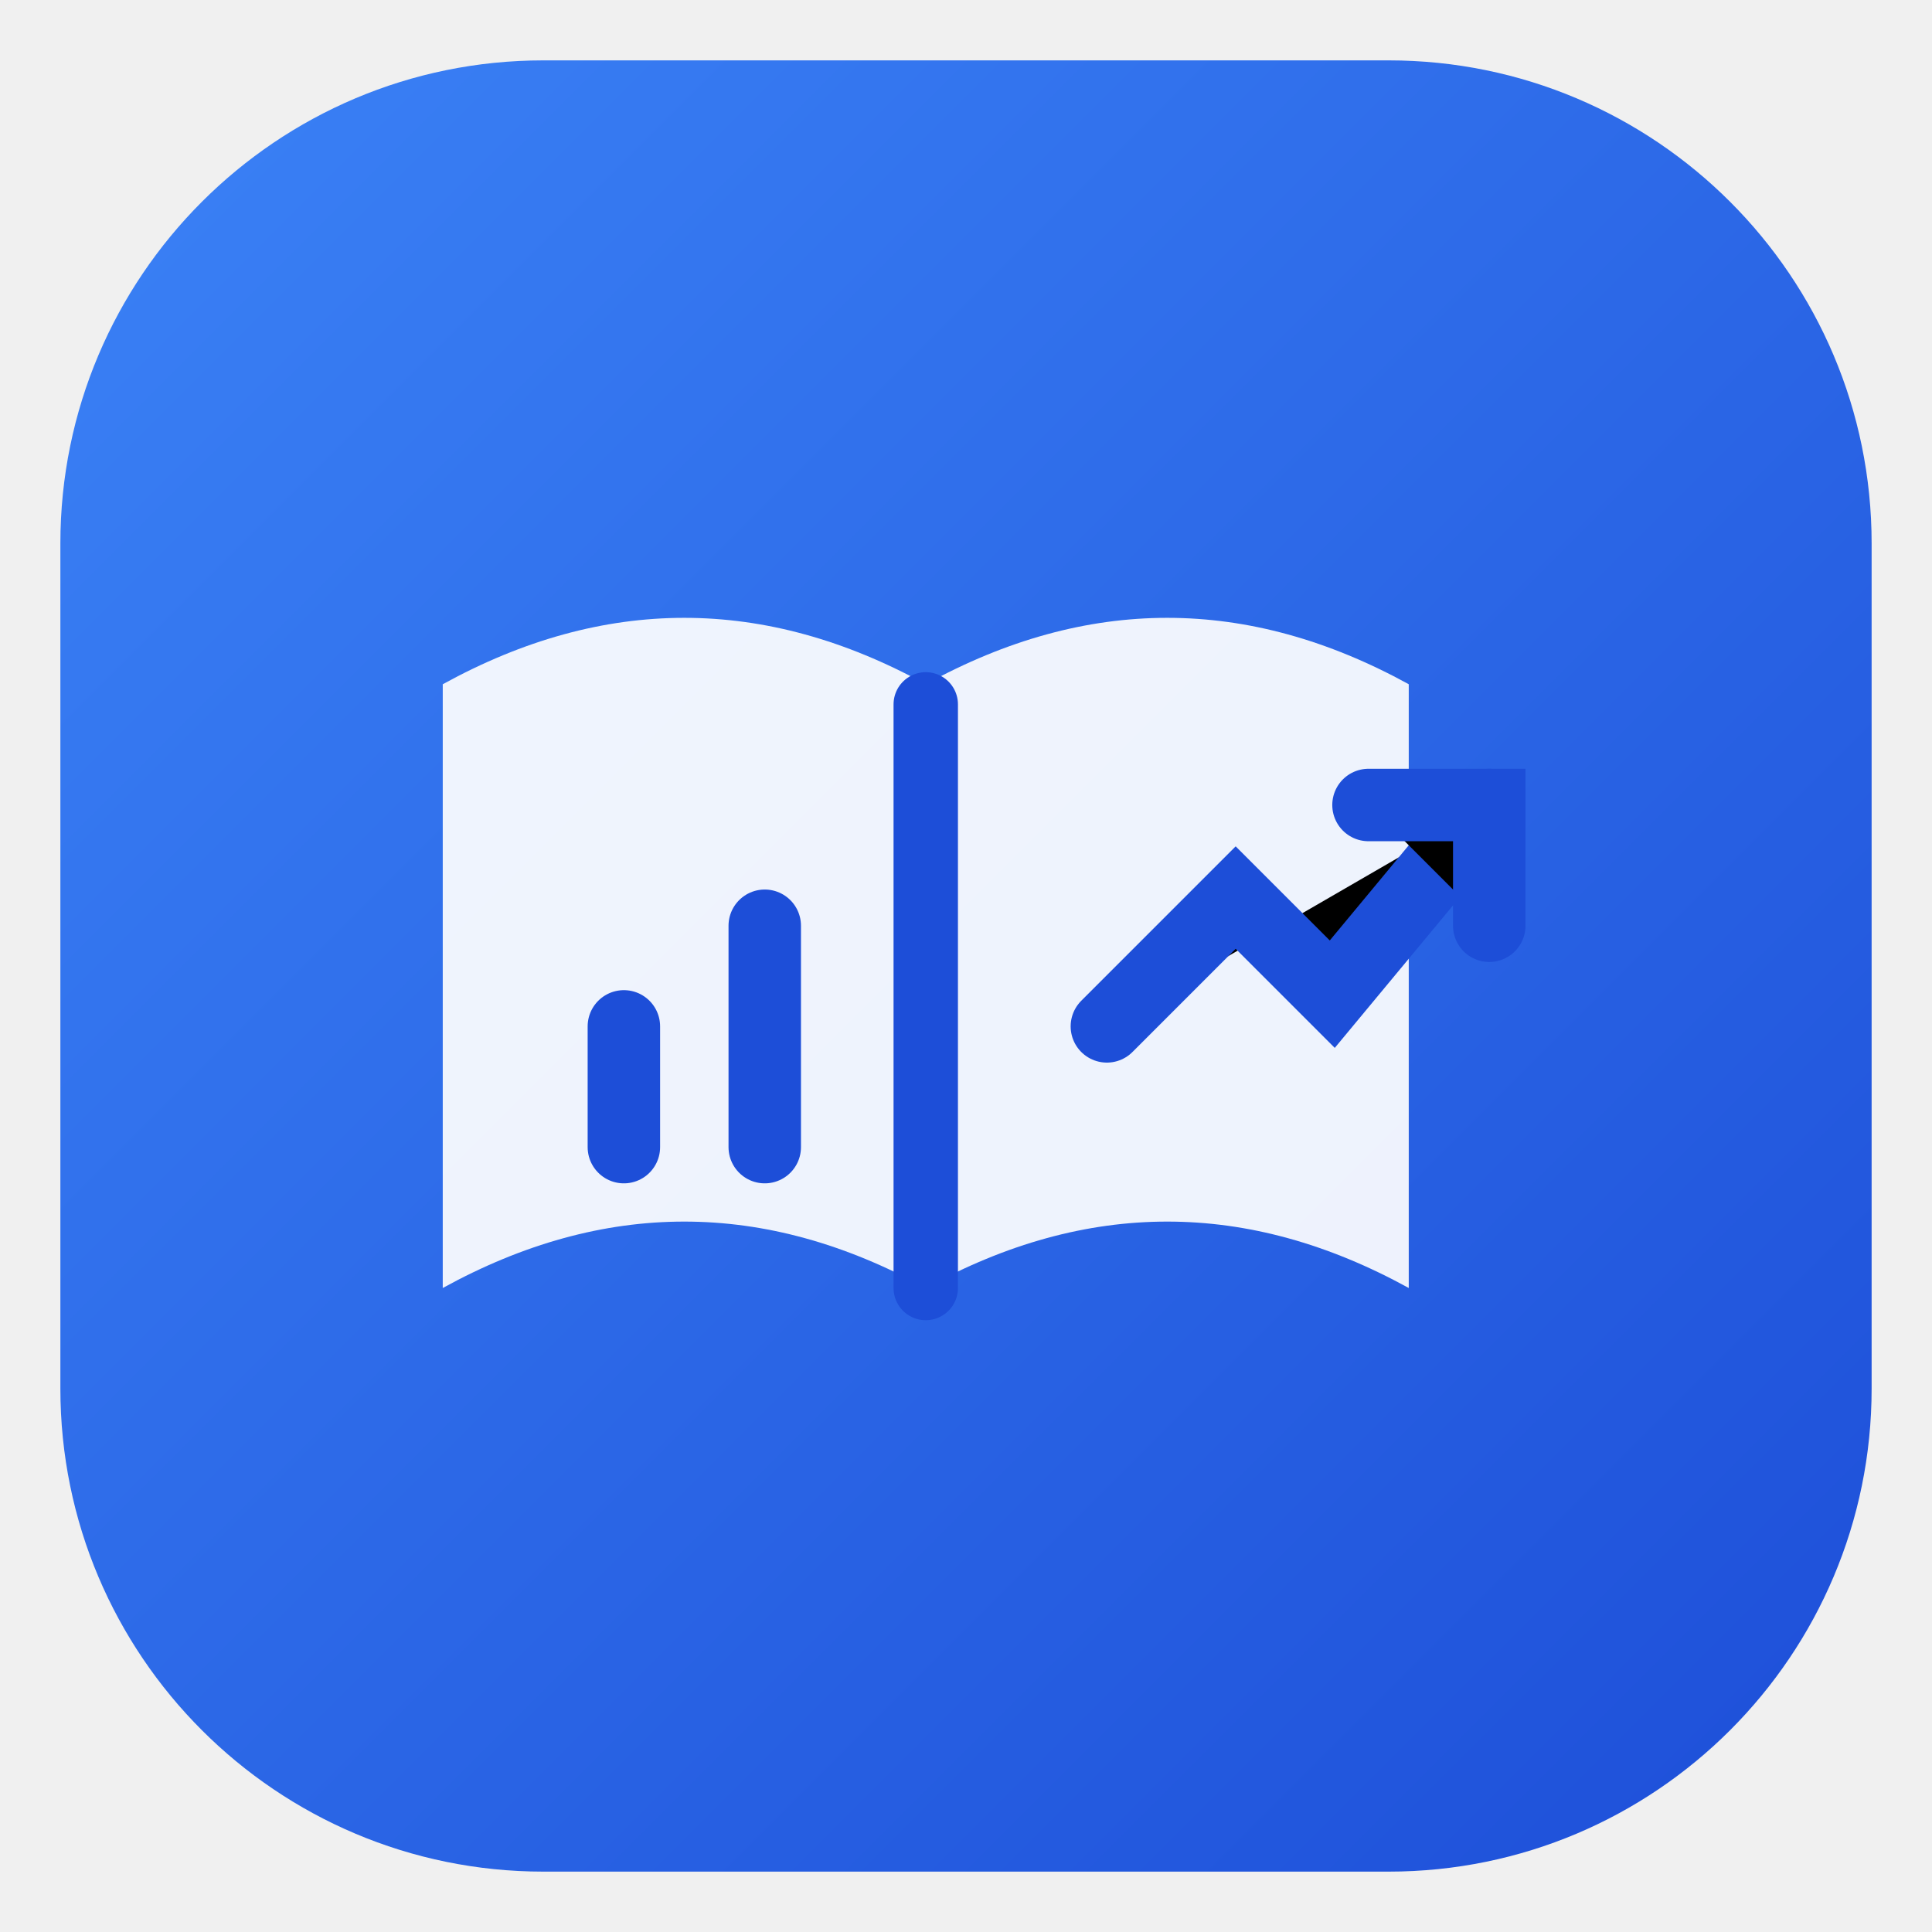
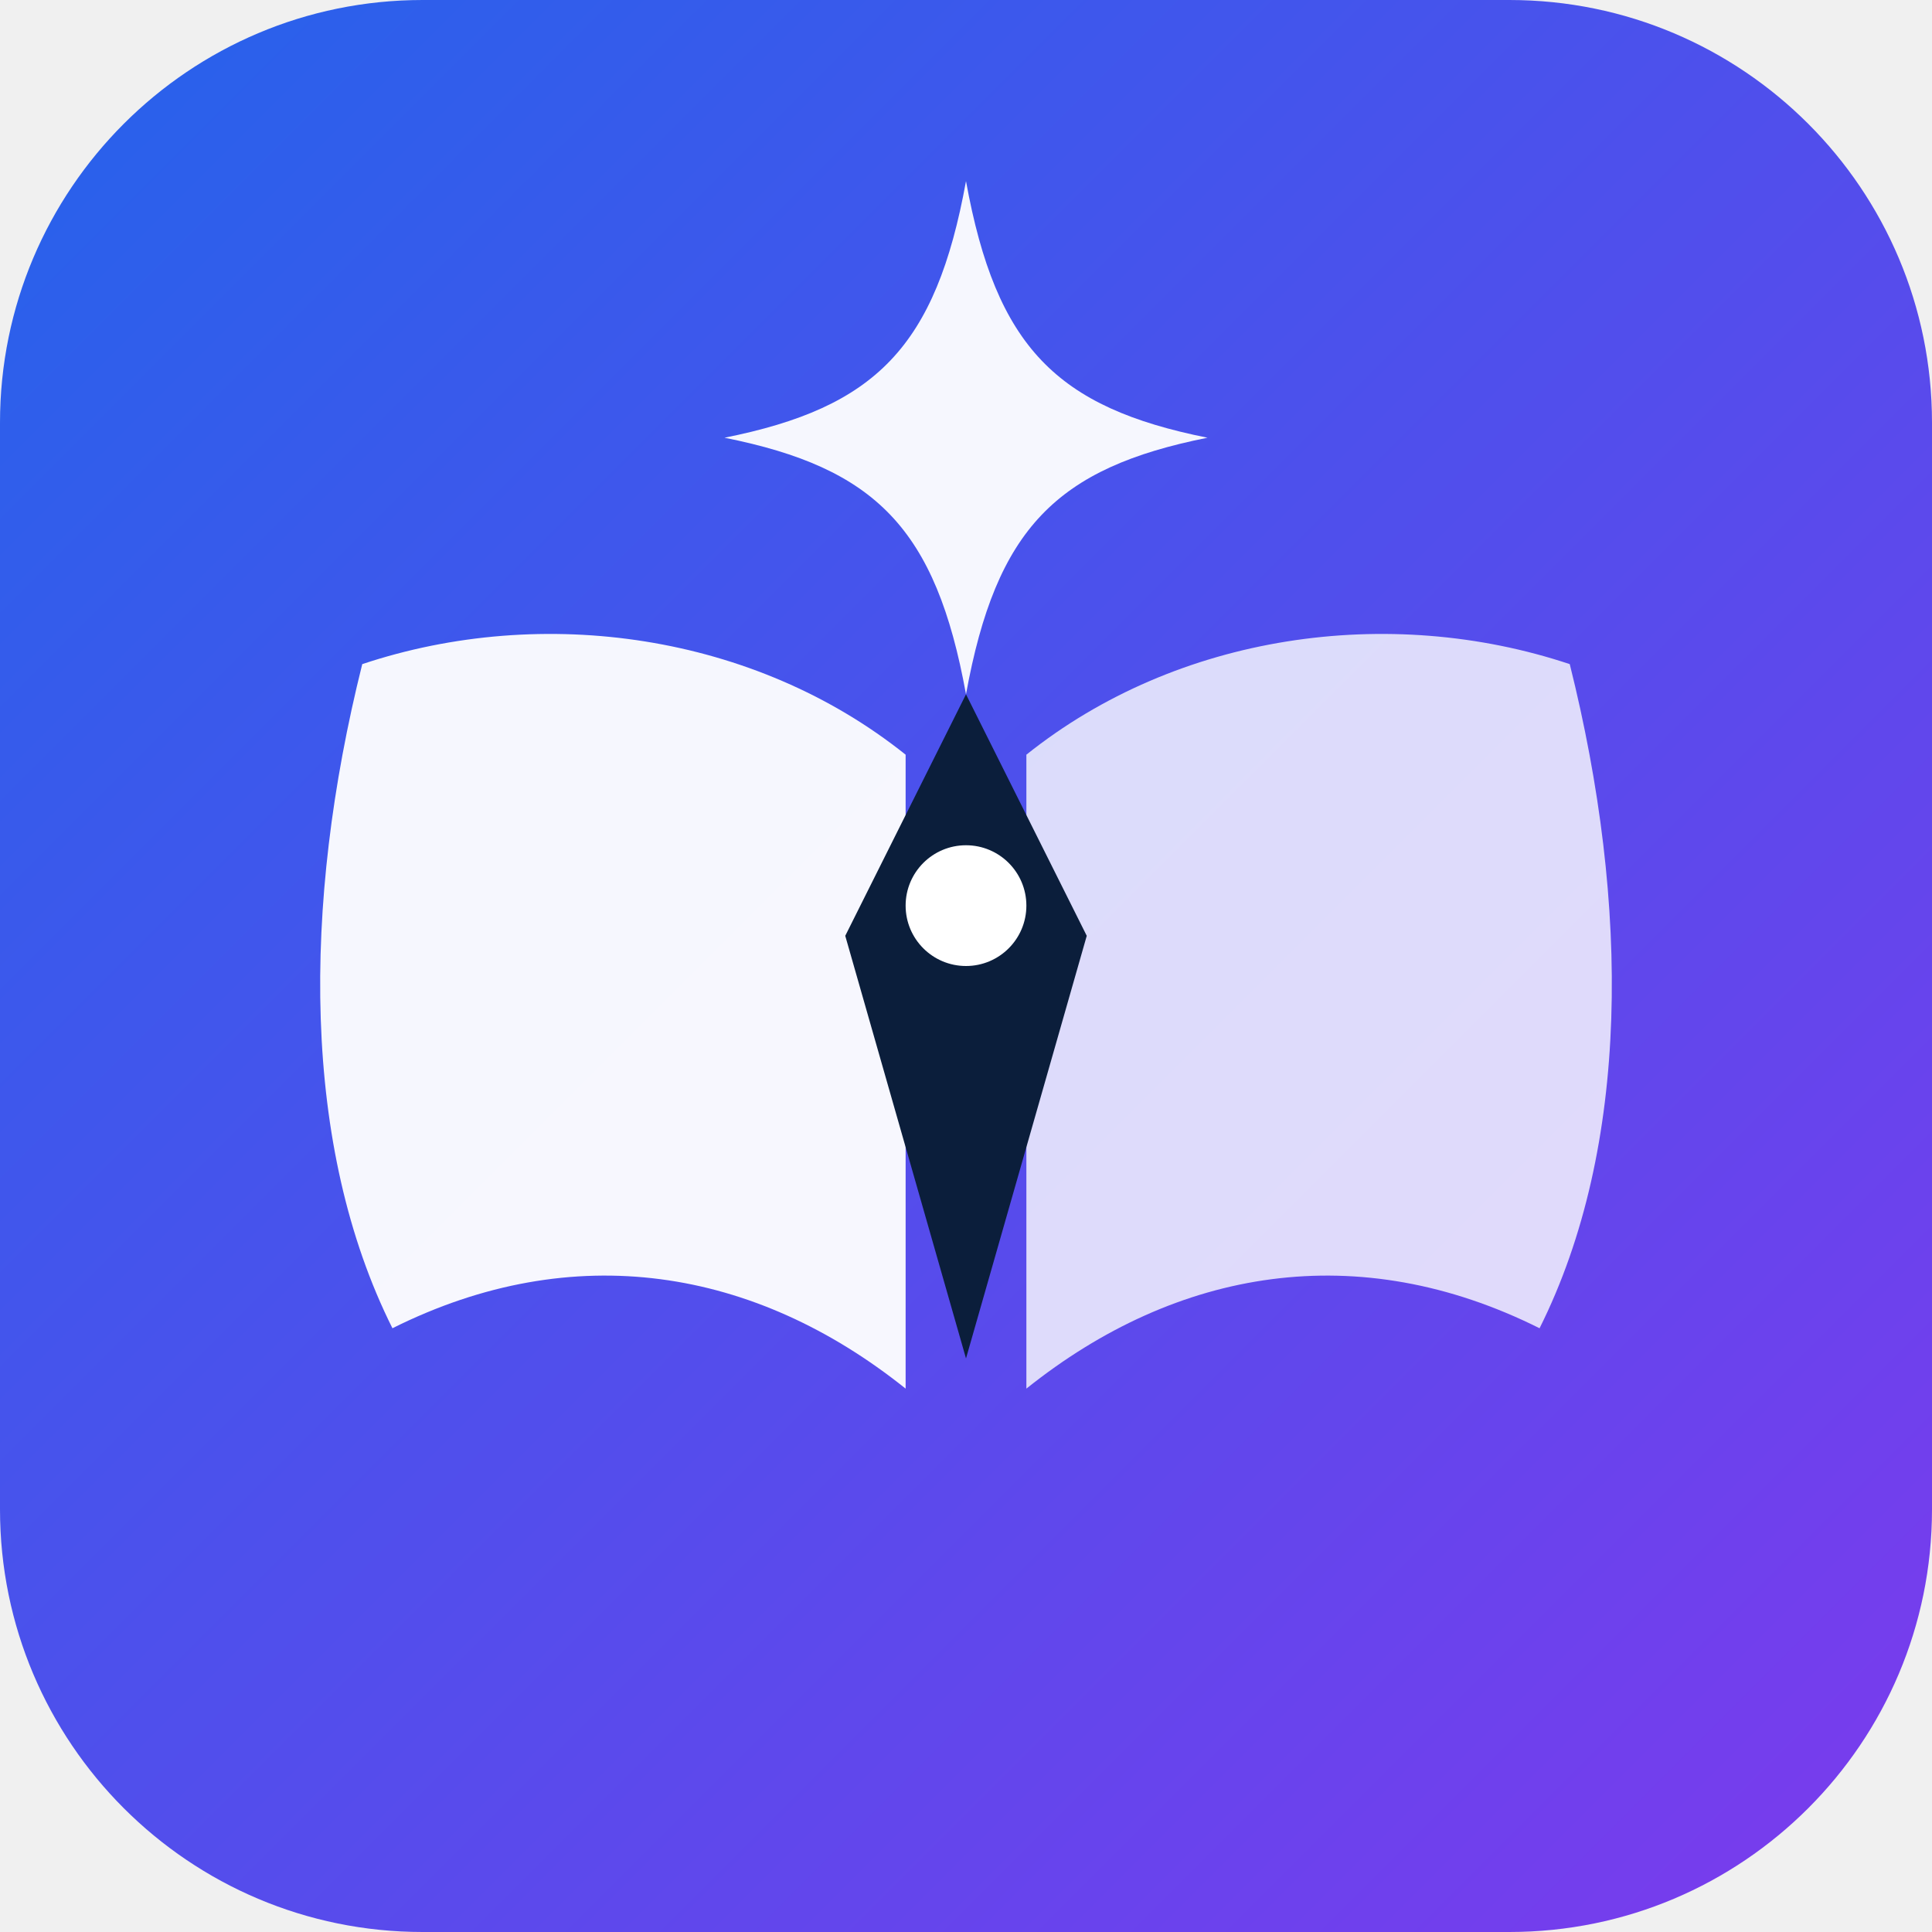
- <svg xmlns="http://www.w3.org/2000/svg" viewBox="0 0 48 48" width="48" height="48">
+ <svg xmlns="http://www.w3.org/2000/svg" viewBox="0 0 64 64" role="img" aria-label="BookNexa">
  <defs>
-     <linearGradient id="b" x1="0" y1="0" x2="1" y2="1">
-       <stop offset="0%" stop-color="#3B82F6" />
-       <stop offset="100%" stop-color="#1D4ED8" />
+     <linearGradient id="bnxTile" x1="0" y1="0" x2="64" y2="64" gradientUnits="userSpaceOnUse">
+       <stop offset="0" stop-color="#2563EB" />
+       <stop offset="1" stop-color="#7C3AED" />
    </linearGradient>
  </defs>
-   <rect x="1.5" y="1.5" width="45" height="45" rx="12" fill="url(#b)" />
-   <path d="M11 17c4-2.2 8-2.2 12 0 4-2.2 8-2.2 12 0v15c-4-2.2-8-2.2-12 0-4-2.2-8-2.2-12 0V17Z" fill="#FFFFFF" fill-opacity="0.92" />
-   <path d="M23 17.5v14.5" stroke="#1D4ED8" stroke-width="1.6" stroke-linecap="round" />
-   <g stroke="#1D4ED8" stroke-width="1.8" stroke-linecap="round">
-     <path d="M15.5 28.5v-3" />
-     <path d="M19 28.5v-5.5" />
-     <path d="M27.5 25.5l3.2-3.2 2.4 2.4L37 20" />
-     <path d="M34 20h3v3" />
-   </g>
+   <rect width="64" height="64" rx="14" fill="url(#bnxTile)" />
+   <path d="M32 6 C33 11.5 35 13.5 40 14.5 C35 15.5 33 17.5 32 23 C31 17.5 29 15.5 24 14.5 C29 13.5 31 11.5 32 6 Z" fill="#FFFFFF" opacity="0.95" />
+   <path d="M30 25 C25 21 18 20 12 22 C10 30 10 38 13 44 C19 41 25 42 30 46 Z" fill="#FFFFFF" opacity="0.95" />
+   <path d="M34 25 C39 21 46 20 52 22 C54 30 54 38 51 44 C45 41 39 42 34 46 Z" fill="#FFFFFF" opacity="0.8" />
+   <path d="M32 23 L36 31 L32 45 L28 31 Z" fill="#0B1E3B" />
+   <circle cx="32" cy="30" r="2" fill="#FFFFFF" />
</svg>
